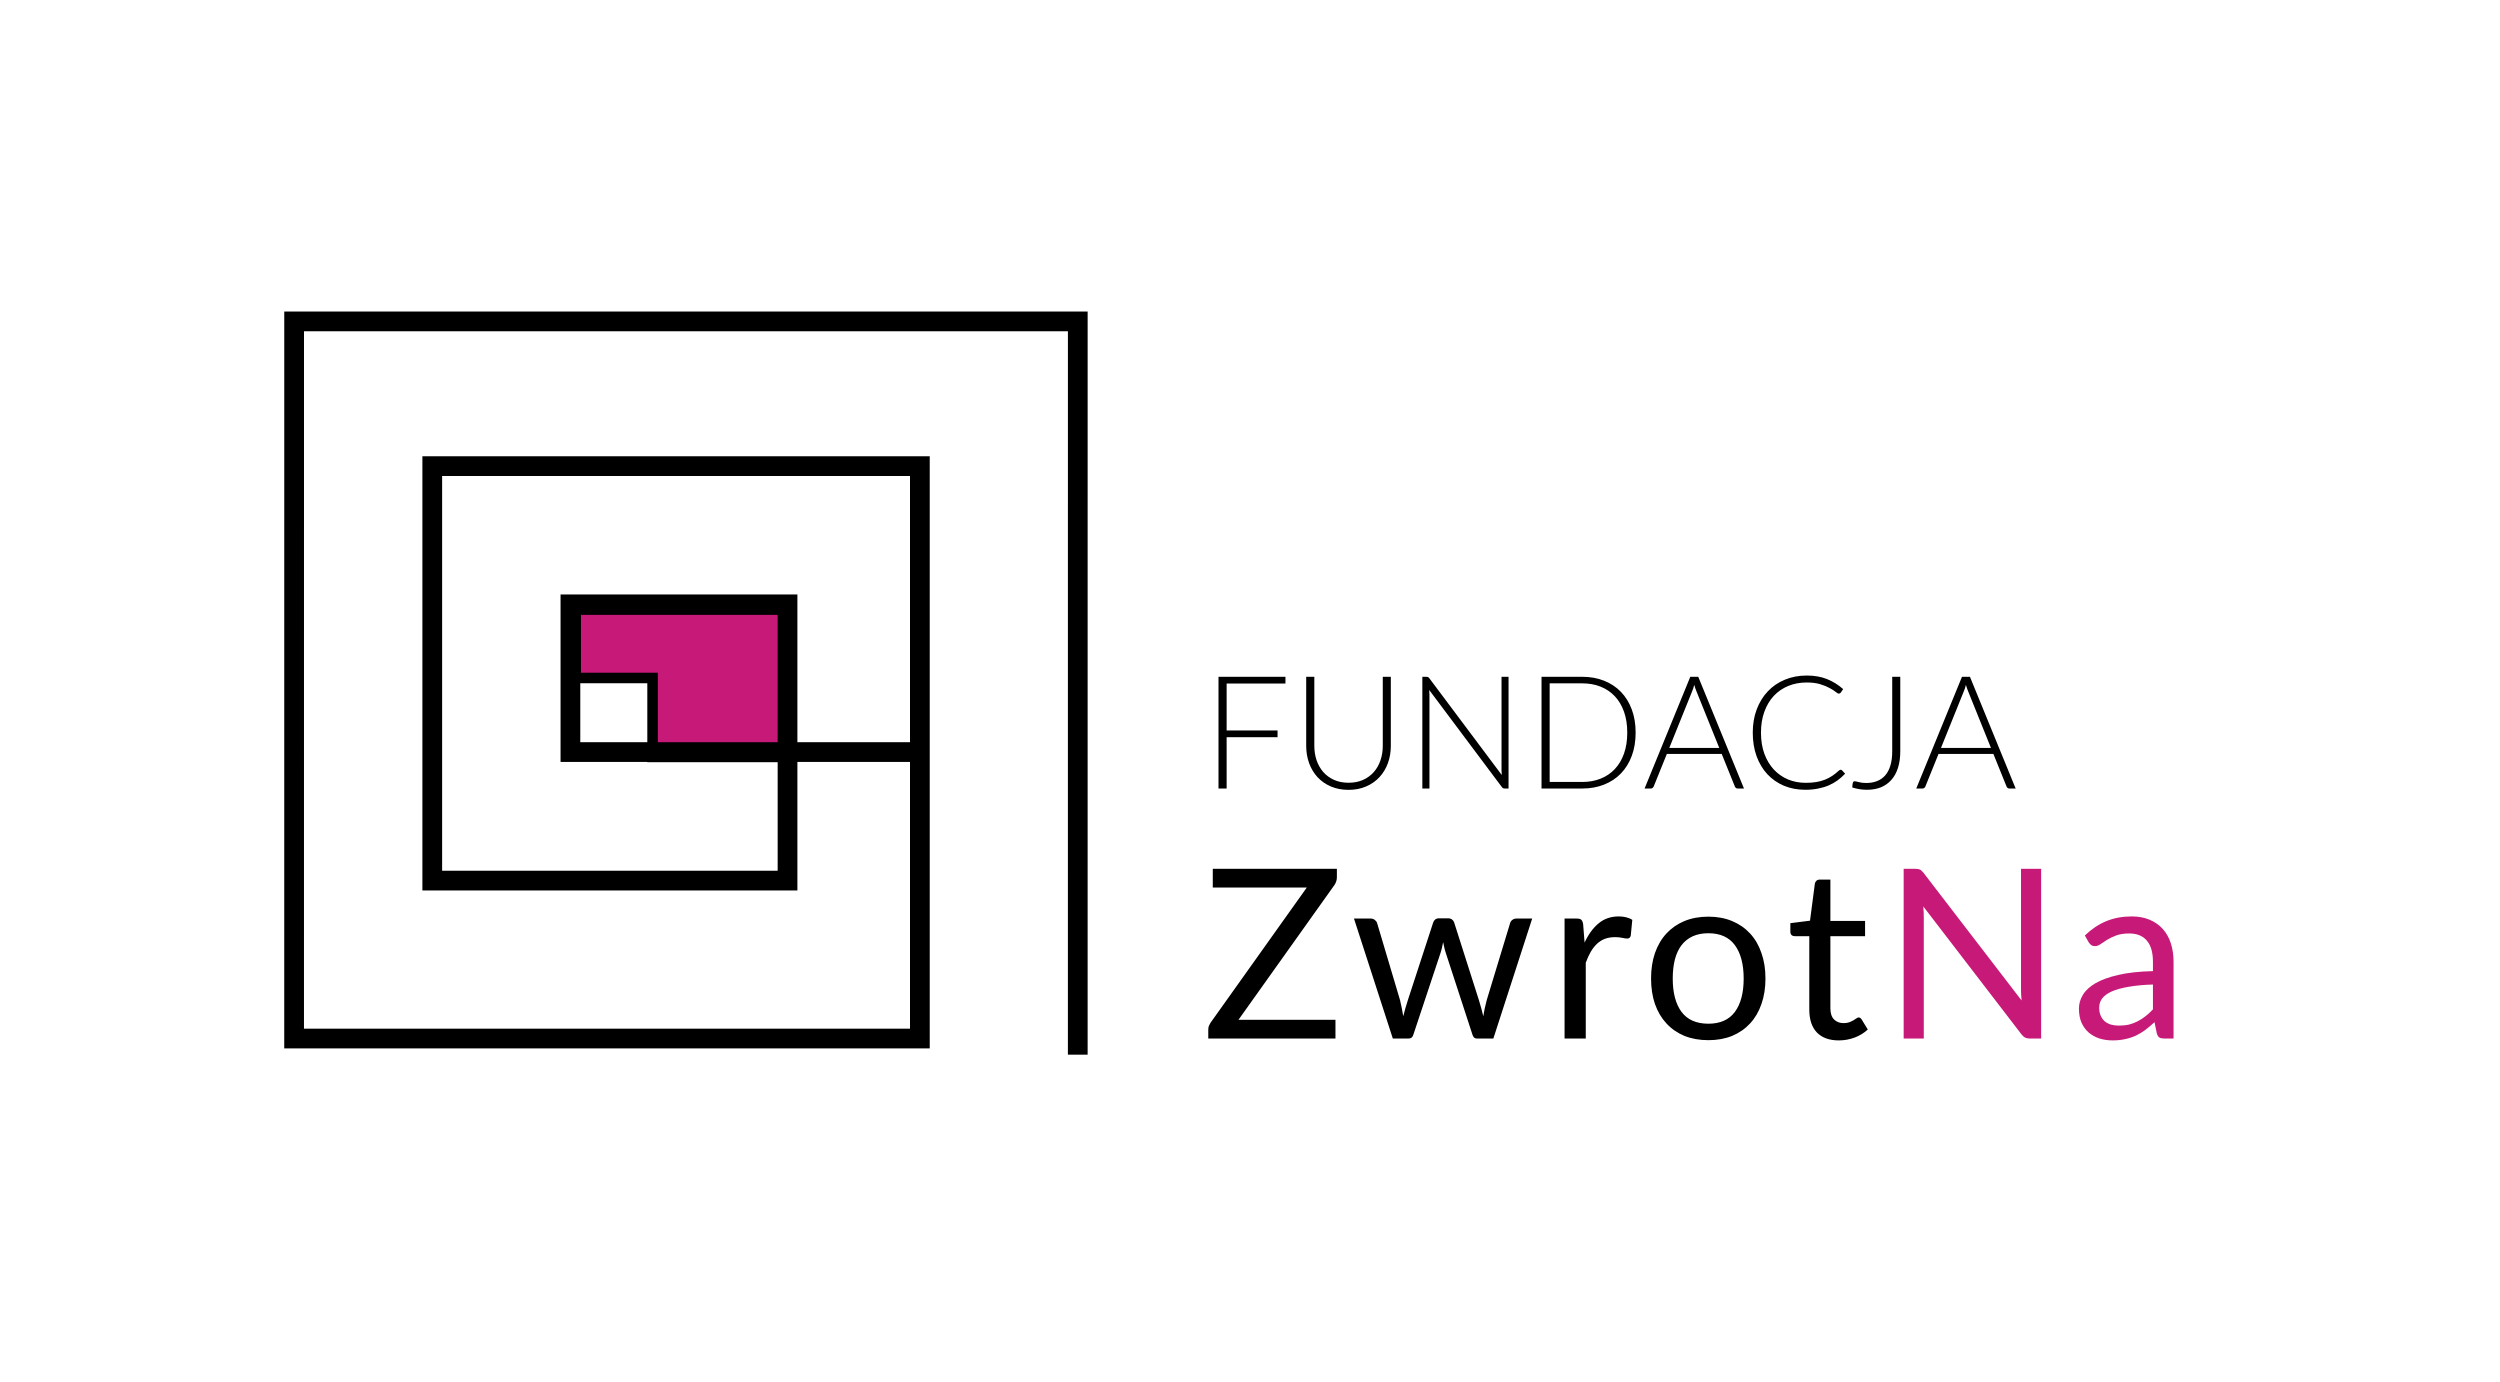
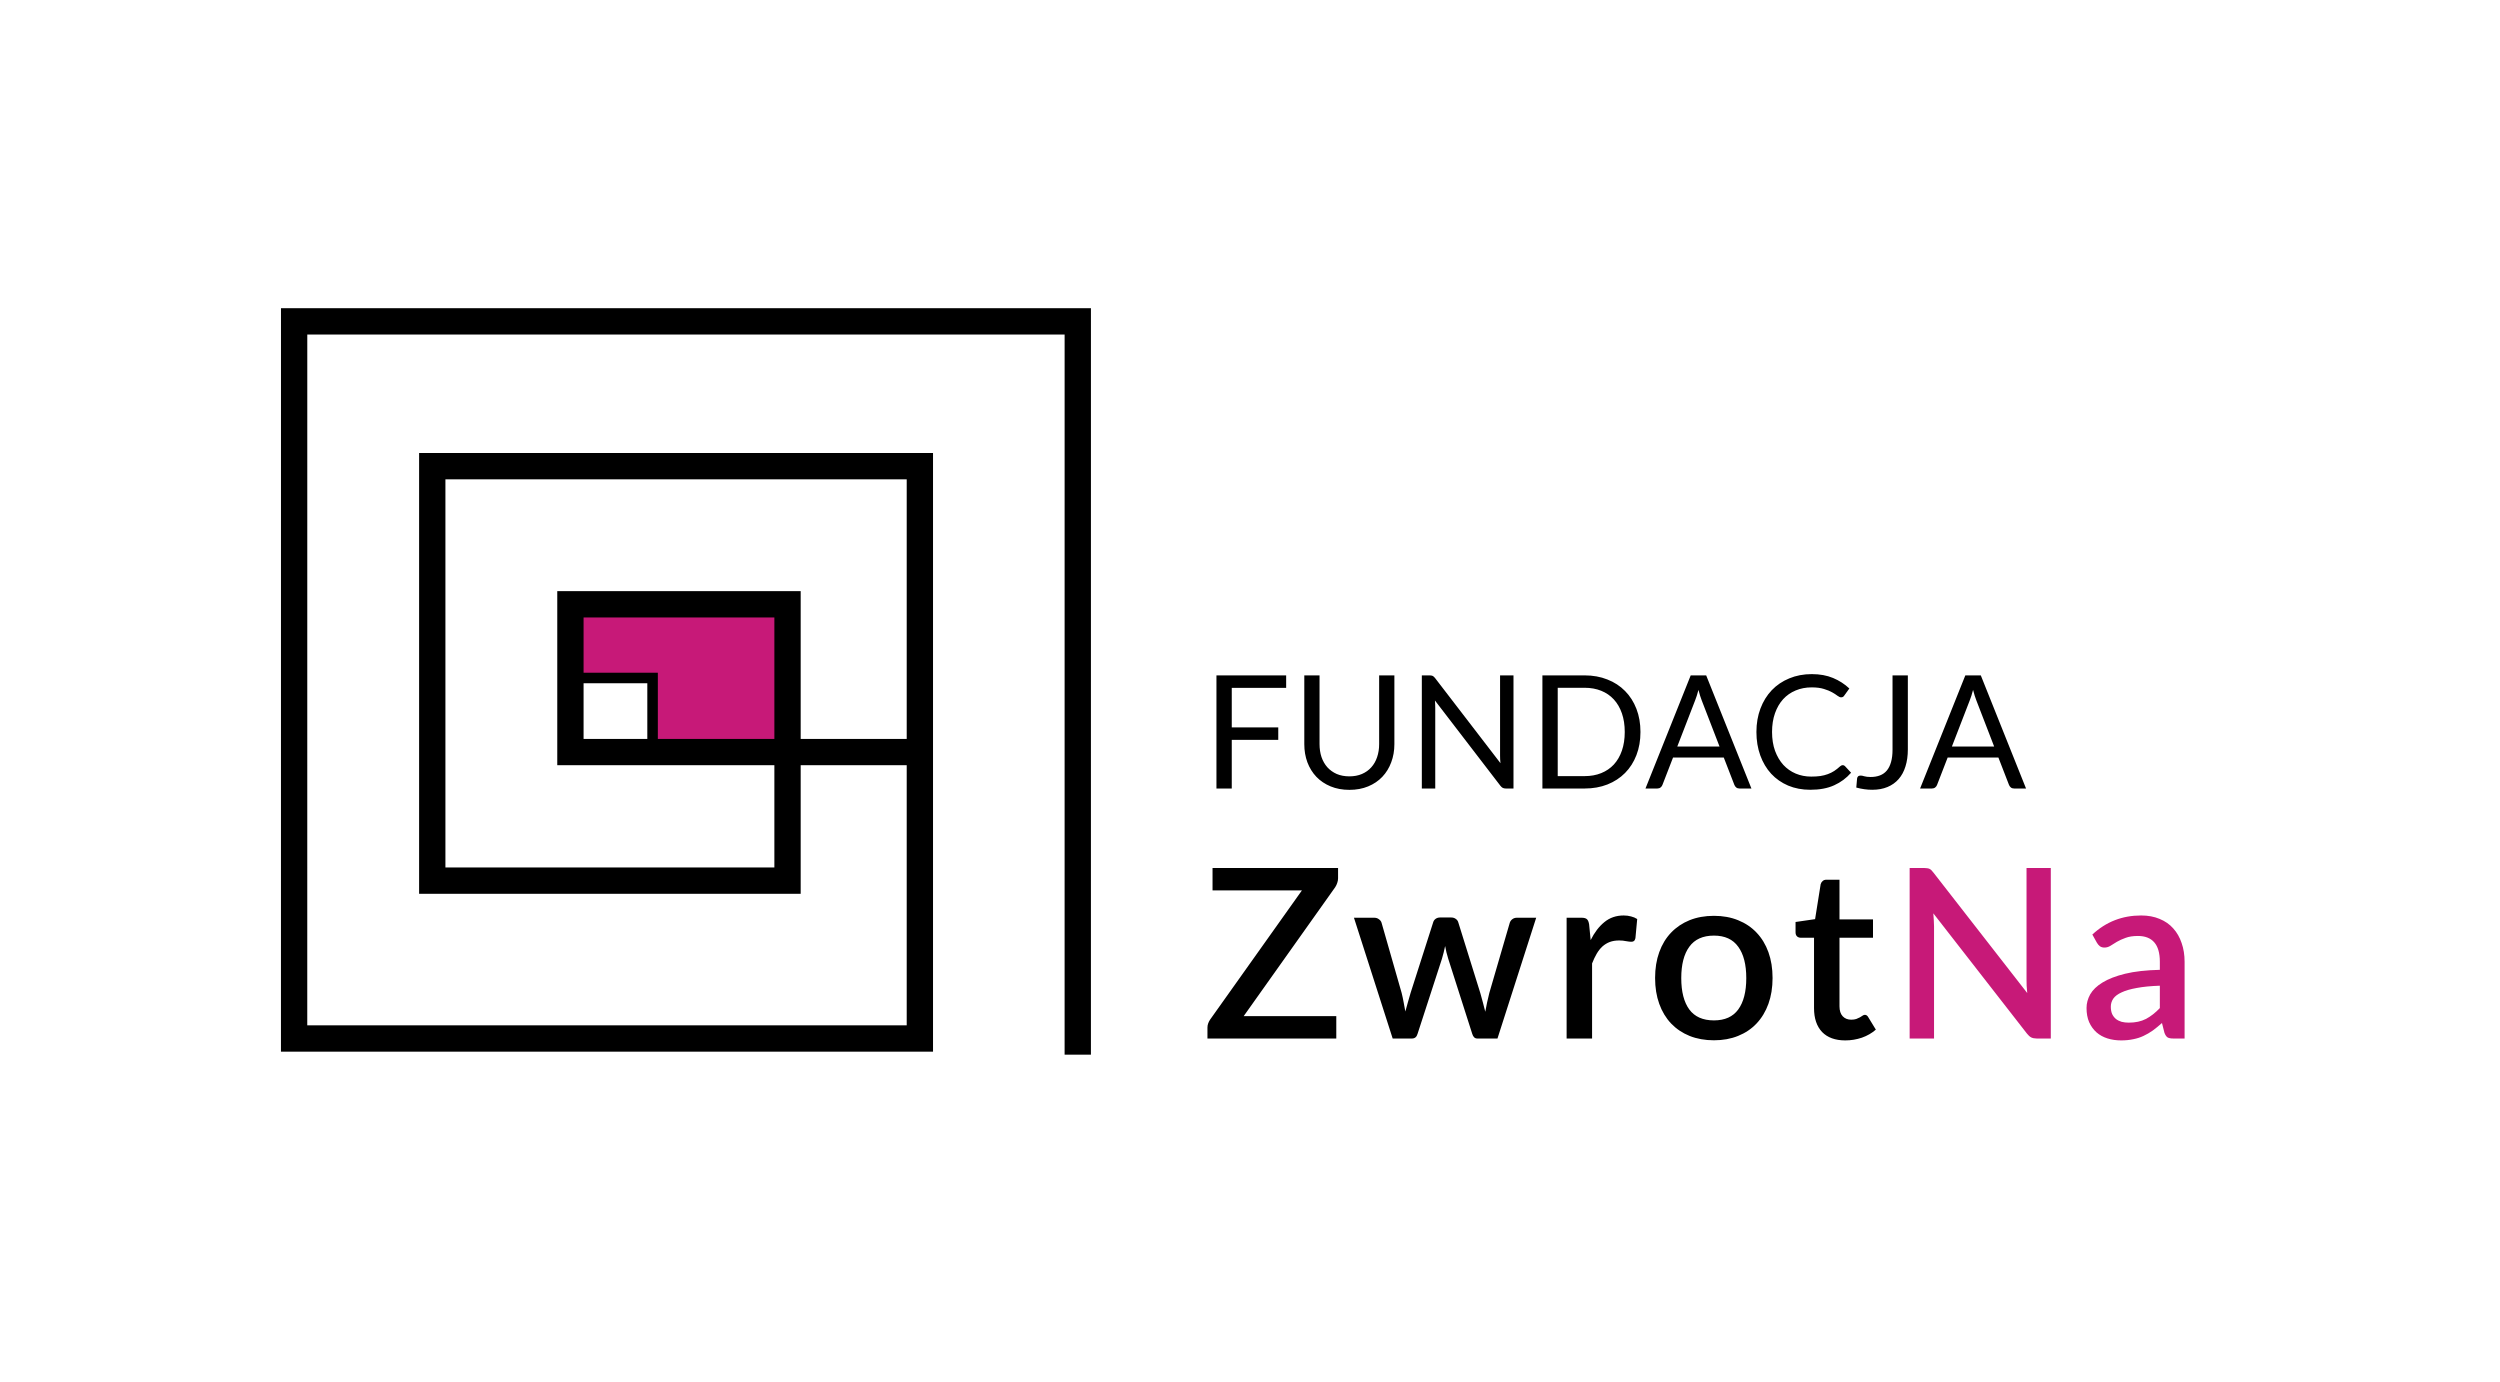
<svg xmlns="http://www.w3.org/2000/svg" width="190" height="105" viewBox="0 0 190 105" fill="none">
  <path d="M59.951 46.328V57.527H49.596V51.527H43.752V46.328H59.951Z" fill="#C71978" stroke="black" stroke-width="0.8" />
-   <path d="M81.91 80.157L81.911 24.425L22.354 24.424L22.352 78.927L69.91 78.927L69.91 35.427L32.852 35.427L32.852 66.927L59.852 66.927L59.852 45.927L43.352 45.927L43.352 57.157L69.91 57.157" stroke="black" stroke-width="1.5" />
-   <path d="M101.603 66.678C101.603 66.876 101.543 67.068 101.423 67.254L94.124 77.505H101.495V78.927H91.829V78.243C91.829 78.147 91.844 78.057 91.874 77.973C91.91 77.889 91.952 77.808 92 77.73L99.317 67.452H92.171V66.03H101.603V66.678ZM116.447 69.81L113.495 78.927H112.226C112.07 78.927 111.962 78.825 111.902 78.621L109.886 72.438C109.838 72.3 109.799 72.162 109.769 72.024C109.739 71.88 109.709 71.739 109.679 71.601C109.649 71.739 109.619 71.88 109.589 72.024C109.559 72.162 109.52 72.303 109.472 72.447L107.42 78.621C107.366 78.825 107.246 78.927 107.06 78.927H105.854L102.902 69.81H104.162C104.288 69.81 104.393 69.843 104.477 69.909C104.567 69.975 104.627 70.053 104.657 70.143L106.403 76.011C106.505 76.443 106.586 76.851 106.646 77.235C106.7 77.037 106.754 76.836 106.808 76.632C106.868 76.428 106.931 76.221 106.997 76.011L108.923 70.107C108.953 70.017 109.004 69.942 109.076 69.882C109.154 69.822 109.247 69.792 109.355 69.792H110.057C110.177 69.792 110.276 69.822 110.354 69.882C110.432 69.942 110.486 70.017 110.516 70.107L112.397 76.011C112.463 76.221 112.523 76.428 112.577 76.632C112.631 76.836 112.682 77.037 112.73 77.235C112.76 77.037 112.796 76.839 112.838 76.641C112.886 76.437 112.937 76.227 112.991 76.011L114.773 70.143C114.803 70.047 114.86 69.969 114.944 69.909C115.028 69.843 115.127 69.81 115.241 69.81H116.447ZM120.428 71.637C120.716 71.013 121.07 70.527 121.49 70.179C121.91 69.825 122.423 69.648 123.029 69.648C123.221 69.648 123.404 69.669 123.578 69.711C123.758 69.753 123.917 69.819 124.055 69.909L123.938 71.106C123.902 71.256 123.812 71.331 123.668 71.331C123.584 71.331 123.461 71.313 123.299 71.277C123.137 71.241 122.954 71.223 122.75 71.223C122.462 71.223 122.204 71.265 121.976 71.349C121.754 71.433 121.553 71.559 121.373 71.727C121.199 71.889 121.04 72.093 120.896 72.339C120.758 72.579 120.632 72.855 120.518 73.167V78.927H118.907V69.81H119.825C119.999 69.81 120.119 69.843 120.185 69.909C120.251 69.975 120.296 70.089 120.32 70.251L120.428 71.637ZM129.837 69.666C130.503 69.666 131.103 69.777 131.637 69.999C132.171 70.221 132.627 70.536 133.005 70.944C133.383 71.352 133.671 71.847 133.869 72.429C134.073 73.005 134.175 73.65 134.175 74.364C134.175 75.084 134.073 75.732 133.869 76.308C133.671 76.884 133.383 77.376 133.005 77.784C132.627 78.192 132.171 78.507 131.637 78.729C131.103 78.945 130.503 79.053 129.837 79.053C129.165 79.053 128.559 78.945 128.019 78.729C127.485 78.507 127.029 78.192 126.651 77.784C126.273 77.376 125.982 76.884 125.778 76.308C125.58 75.732 125.481 75.084 125.481 74.364C125.481 73.65 125.58 73.005 125.778 72.429C125.982 71.847 126.273 71.352 126.651 70.944C127.029 70.536 127.485 70.221 128.019 69.999C128.559 69.777 129.165 69.666 129.837 69.666ZM129.837 77.802C130.737 77.802 131.409 77.502 131.853 76.902C132.297 76.296 132.519 75.453 132.519 74.373C132.519 73.287 132.297 72.441 131.853 71.835C131.409 71.229 130.737 70.926 129.837 70.926C129.381 70.926 128.982 71.004 128.64 71.16C128.304 71.316 128.022 71.541 127.794 71.835C127.572 72.129 127.404 72.492 127.29 72.924C127.182 73.35 127.128 73.833 127.128 74.373C127.128 75.453 127.35 76.296 127.794 76.902C128.244 77.502 128.925 77.802 129.837 77.802ZM139.748 79.071C139.028 79.071 138.473 78.87 138.083 78.468C137.699 78.066 137.507 77.487 137.507 76.731V71.151H136.409C136.313 71.151 136.232 71.124 136.166 71.07C136.1 71.01 136.067 70.92 136.067 70.8V70.161L137.561 69.972L137.93 67.155C137.948 67.065 137.987 66.993 138.047 66.939C138.113 66.879 138.197 66.849 138.299 66.849H139.109V69.99H141.746V71.151H139.109V76.623C139.109 77.007 139.202 77.292 139.388 77.478C139.574 77.664 139.814 77.757 140.108 77.757C140.276 77.757 140.42 77.736 140.54 77.694C140.666 77.646 140.774 77.595 140.864 77.541C140.954 77.487 141.029 77.439 141.089 77.397C141.155 77.349 141.212 77.325 141.26 77.325C141.344 77.325 141.419 77.376 141.485 77.478L141.953 78.243C141.677 78.501 141.344 78.705 140.954 78.855C140.564 78.999 140.162 79.071 139.748 79.071Z" fill="black" />
-   <path d="M155.127 66.03V78.927H154.254C154.116 78.927 153.999 78.903 153.903 78.855C153.813 78.807 153.723 78.726 153.633 78.612L146.172 68.892C146.184 69.042 146.193 69.189 146.199 69.333C146.205 69.477 146.208 69.612 146.208 69.738V78.927H144.678V66.03H145.578C145.656 66.03 145.722 66.036 145.776 66.048C145.83 66.054 145.878 66.069 145.92 66.093C145.962 66.111 146.004 66.141 146.046 66.183C146.088 66.219 146.133 66.267 146.181 66.327L153.642 76.038C153.63 75.882 153.618 75.732 153.606 75.588C153.6 75.438 153.597 75.297 153.597 75.165V66.03H155.127ZM163.624 74.823C162.886 74.847 162.256 74.907 161.734 75.003C161.218 75.093 160.795 75.213 160.465 75.363C160.141 75.513 159.904 75.69 159.754 75.894C159.61 76.098 159.538 76.326 159.538 76.578C159.538 76.818 159.577 77.025 159.655 77.199C159.733 77.373 159.838 77.517 159.97 77.631C160.108 77.739 160.267 77.82 160.447 77.874C160.633 77.922 160.831 77.946 161.041 77.946C161.323 77.946 161.581 77.919 161.815 77.865C162.049 77.805 162.268 77.721 162.472 77.613C162.682 77.505 162.88 77.376 163.066 77.226C163.258 77.076 163.444 76.905 163.624 76.713V74.823ZM158.449 71.097C158.953 70.611 159.496 70.248 160.078 70.008C160.66 69.768 161.305 69.648 162.013 69.648C162.523 69.648 162.976 69.732 163.372 69.9C163.768 70.068 164.101 70.302 164.371 70.602C164.641 70.902 164.845 71.265 164.983 71.691C165.121 72.117 165.19 72.585 165.19 73.095V78.927H164.479C164.323 78.927 164.203 78.903 164.119 78.855C164.035 78.801 163.969 78.699 163.921 78.549L163.741 77.685C163.501 77.907 163.267 78.105 163.039 78.279C162.811 78.447 162.571 78.591 162.319 78.711C162.067 78.825 161.797 78.912 161.509 78.972C161.227 79.038 160.912 79.071 160.564 79.071C160.21 79.071 159.877 79.023 159.565 78.927C159.253 78.825 158.98 78.675 158.746 78.477C158.518 78.279 158.335 78.03 158.197 77.73C158.065 77.424 157.999 77.064 157.999 76.65C157.999 76.29 158.098 75.945 158.296 75.615C158.494 75.279 158.815 74.982 159.259 74.724C159.703 74.466 160.282 74.256 160.996 74.094C161.71 73.926 162.586 73.83 163.624 73.806V73.095C163.624 72.387 163.471 71.853 163.165 71.493C162.859 71.127 162.412 70.944 161.824 70.944C161.428 70.944 161.095 70.995 160.825 71.097C160.561 71.193 160.33 71.304 160.132 71.43C159.94 71.55 159.772 71.661 159.628 71.763C159.49 71.859 159.352 71.907 159.214 71.907C159.106 71.907 159.013 71.88 158.935 71.826C158.857 71.766 158.791 71.694 158.737 71.61L158.449 71.097Z" fill="#C71978" />
-   <path d="M93.224 51.947V55.517H97.094V56.027H93.224V59.927H92.606V51.437H97.694V51.947H93.224ZM102.487 59.489C102.895 59.489 103.259 59.419 103.579 59.279C103.903 59.135 104.177 58.937 104.401 58.685C104.625 58.433 104.795 58.137 104.911 57.797C105.031 57.453 105.091 57.083 105.091 56.687V51.437H105.703V56.687C105.703 57.155 105.629 57.593 105.481 58.001C105.333 58.405 105.119 58.759 104.839 59.063C104.563 59.363 104.225 59.599 103.825 59.771C103.429 59.943 102.983 60.029 102.487 60.029C101.991 60.029 101.543 59.943 101.143 59.771C100.747 59.599 100.409 59.363 100.129 59.063C99.853 58.759 99.641 58.405 99.493 58.001C99.345 57.593 99.271 57.155 99.271 56.687V51.437H99.889V56.681C99.889 57.077 99.947 57.447 100.063 57.791C100.183 58.131 100.353 58.427 100.573 58.679C100.797 58.931 101.069 59.129 101.389 59.273C101.713 59.417 102.079 59.489 102.487 59.489ZM114.65 51.437V59.927H114.362C114.31 59.927 114.266 59.919 114.23 59.903C114.198 59.883 114.166 59.851 114.134 59.807L108.62 52.439C108.632 52.559 108.638 52.673 108.638 52.781V59.927H108.098V51.437H108.404C108.46 51.437 108.502 51.445 108.53 51.461C108.562 51.473 108.596 51.503 108.632 51.551L114.134 58.901C114.122 58.781 114.116 58.667 114.116 58.559V51.437H114.65ZM124.308 55.679C124.308 56.335 124.21 56.925 124.014 57.449C123.818 57.973 123.542 58.419 123.186 58.787C122.83 59.155 122.402 59.437 121.902 59.633C121.406 59.829 120.858 59.927 120.258 59.927H117.156V51.437H120.258C120.858 51.437 121.406 51.535 121.902 51.731C122.402 51.927 122.83 52.209 123.186 52.577C123.542 52.945 123.818 53.391 124.014 53.915C124.21 54.439 124.308 55.027 124.308 55.679ZM123.672 55.679C123.672 55.087 123.59 54.559 123.426 54.095C123.262 53.631 123.03 53.239 122.73 52.919C122.43 52.599 122.07 52.355 121.65 52.187C121.23 52.019 120.766 51.935 120.258 51.935H117.774V59.429H120.258C120.766 59.429 121.23 59.345 121.65 59.177C122.07 59.009 122.43 58.765 122.73 58.445C123.03 58.125 123.262 57.733 123.426 57.269C123.59 56.805 123.672 56.275 123.672 55.679ZM130.664 56.843L128.936 52.553C128.876 52.413 128.818 52.245 128.762 52.049C128.738 52.145 128.712 52.237 128.684 52.325C128.656 52.409 128.626 52.487 128.594 52.559L126.866 56.843H130.664ZM132.542 59.927H132.068C132.012 59.927 131.966 59.913 131.93 59.885C131.894 59.853 131.866 59.813 131.846 59.765L130.85 57.299H126.68L125.684 59.765C125.668 59.809 125.64 59.847 125.6 59.879C125.56 59.911 125.512 59.927 125.456 59.927H124.988L128.462 51.437H129.068L132.542 59.927ZM139.888 58.499C139.928 58.499 139.962 58.513 139.99 58.541L140.23 58.799C140.054 58.987 139.862 59.157 139.654 59.309C139.45 59.457 139.224 59.585 138.976 59.693C138.732 59.797 138.462 59.877 138.166 59.933C137.874 59.993 137.552 60.023 137.2 60.023C136.612 60.023 136.072 59.921 135.58 59.717C135.092 59.509 134.672 59.217 134.32 58.841C133.968 58.461 133.694 58.003 133.498 57.467C133.306 56.931 133.21 56.335 133.21 55.679C133.21 55.035 133.31 54.447 133.51 53.915C133.71 53.383 133.99 52.927 134.35 52.547C134.71 52.163 135.142 51.867 135.646 51.659C136.15 51.447 136.706 51.341 137.314 51.341C137.894 51.341 138.408 51.431 138.856 51.611C139.304 51.791 139.712 52.045 140.08 52.373L139.894 52.643C139.862 52.691 139.812 52.715 139.744 52.715C139.696 52.715 139.618 52.671 139.51 52.583C139.402 52.495 139.252 52.399 139.06 52.295C138.868 52.187 138.628 52.089 138.34 52.001C138.056 51.913 137.714 51.869 137.314 51.869C136.802 51.869 136.332 51.957 135.904 52.133C135.48 52.309 135.114 52.561 134.806 52.889C134.502 53.217 134.264 53.617 134.092 54.089C133.92 54.561 133.834 55.091 133.834 55.679C133.834 56.279 133.92 56.815 134.092 57.287C134.268 57.759 134.508 58.159 134.812 58.487C135.116 58.811 135.474 59.061 135.886 59.237C136.302 59.409 136.75 59.495 137.23 59.495C137.534 59.495 137.804 59.475 138.04 59.435C138.28 59.395 138.5 59.335 138.7 59.255C138.9 59.175 139.086 59.077 139.258 58.961C139.43 58.845 139.6 58.709 139.768 58.553C139.788 58.537 139.808 58.525 139.828 58.517C139.848 58.505 139.868 58.499 139.888 58.499ZM144.421 57.095C144.421 57.571 144.363 57.991 144.247 58.355C144.131 58.719 143.963 59.025 143.743 59.273C143.523 59.521 143.257 59.709 142.945 59.837C142.633 59.961 142.281 60.023 141.889 60.023C141.709 60.023 141.527 60.009 141.343 59.981C141.159 59.953 140.969 59.909 140.773 59.849C140.777 59.793 140.781 59.737 140.785 59.681C140.793 59.625 140.801 59.569 140.809 59.513C140.817 59.477 140.831 59.445 140.851 59.417C140.875 59.389 140.915 59.375 140.971 59.375C141.007 59.375 141.049 59.383 141.097 59.399C141.149 59.411 141.209 59.425 141.277 59.441C141.345 59.457 141.425 59.473 141.517 59.489C141.609 59.501 141.715 59.507 141.835 59.507C142.139 59.507 142.413 59.459 142.657 59.363C142.901 59.267 143.109 59.121 143.281 58.925C143.453 58.725 143.583 58.475 143.671 58.175C143.763 57.871 143.809 57.515 143.809 57.107V51.437H144.421V57.095ZM151.312 56.843L149.584 52.553C149.524 52.413 149.466 52.245 149.41 52.049C149.386 52.145 149.36 52.237 149.332 52.325C149.304 52.409 149.274 52.487 149.242 52.559L147.514 56.843H151.312ZM153.19 59.927H152.716C152.66 59.927 152.614 59.913 152.578 59.885C152.542 59.853 152.514 59.813 152.494 59.765L151.498 57.299H147.328L146.332 59.765C146.316 59.809 146.288 59.847 146.248 59.879C146.208 59.911 146.16 59.927 146.104 59.927H145.636L149.11 51.437H149.716L153.19 59.927Z" fill="black" />
+   <path d="M81.91 80.157L81.911 24.425L22.354 24.424L22.352 78.927L69.91 78.927L69.91 35.427L32.852 35.427L32.852 66.927L59.852 66.927L59.852 45.927L43.352 45.927L43.352 57.157L69.91 57.157" stroke="black" stroke-width="2" />
+   <path d="M101.693 66.75C101.693 66.87 101.672 66.987 101.63 67.101C101.594 67.215 101.543 67.323 101.477 67.425L94.52 77.226H101.558V78.927H91.766V78.099C91.766 77.985 91.784 77.88 91.82 77.784C91.856 77.682 91.904 77.586 91.964 77.496L98.948 67.668H92.153V65.967H101.693V66.75ZM116.751 69.747L113.808 78.927H112.269C112.089 78.927 111.963 78.81 111.891 78.576L110.064 72.861C110.016 72.699 109.971 72.537 109.929 72.375C109.893 72.213 109.86 72.054 109.83 71.898C109.764 72.222 109.683 72.546 109.587 72.87L107.733 78.576C107.667 78.81 107.526 78.927 107.31 78.927H105.843L102.9 69.747H104.43C104.58 69.747 104.703 69.786 104.799 69.864C104.901 69.936 104.967 70.023 104.997 70.125L106.527 75.471C106.587 75.717 106.638 75.957 106.68 76.191C106.728 76.419 106.77 76.647 106.806 76.875C106.866 76.647 106.929 76.419 106.995 76.191C107.061 75.957 107.13 75.717 107.202 75.471L108.921 70.098C108.951 69.99 109.011 69.903 109.101 69.837C109.197 69.765 109.311 69.729 109.443 69.729H110.289C110.427 69.729 110.544 69.765 110.64 69.837C110.736 69.903 110.799 69.99 110.829 70.098L112.503 75.471C112.575 75.717 112.641 75.957 112.701 76.191C112.767 76.425 112.827 76.659 112.881 76.893C112.923 76.665 112.968 76.434 113.016 76.2C113.064 75.966 113.121 75.723 113.187 75.471L114.744 70.125C114.78 70.017 114.846 69.927 114.942 69.855C115.038 69.783 115.155 69.747 115.293 69.747H116.751ZM120.89 71.448C121.178 70.866 121.526 70.41 121.934 70.08C122.342 69.744 122.831 69.576 123.401 69.576C123.599 69.576 123.785 69.6 123.959 69.648C124.133 69.69 124.289 69.756 124.427 69.846L124.292 71.304C124.268 71.406 124.229 71.478 124.175 71.52C124.127 71.556 124.061 71.574 123.977 71.574C123.887 71.574 123.758 71.559 123.59 71.529C123.422 71.493 123.245 71.475 123.059 71.475C122.789 71.475 122.549 71.514 122.339 71.592C122.135 71.67 121.949 71.784 121.781 71.934C121.619 72.084 121.475 72.267 121.349 72.483C121.223 72.699 121.106 72.945 120.998 73.221V78.927H119.063V69.747H120.188C120.392 69.747 120.533 69.786 120.611 69.864C120.689 69.936 120.743 70.065 120.773 70.251L120.89 71.448ZM130.26 69.603C130.938 69.603 131.55 69.714 132.096 69.936C132.648 70.158 133.116 70.473 133.5 70.881C133.89 71.289 134.19 71.784 134.4 72.366C134.61 72.948 134.715 73.602 134.715 74.328C134.715 75.054 134.61 75.708 134.4 76.29C134.19 76.872 133.89 77.37 133.5 77.784C133.116 78.192 132.648 78.507 132.096 78.729C131.55 78.951 130.938 79.062 130.26 79.062C129.576 79.062 128.958 78.951 128.406 78.729C127.86 78.507 127.392 78.192 127.002 77.784C126.612 77.37 126.312 76.872 126.102 76.29C125.892 75.708 125.787 75.054 125.787 74.328C125.787 73.602 125.892 72.948 126.102 72.366C126.312 71.784 126.612 71.289 127.002 70.881C127.392 70.473 127.86 70.158 128.406 69.936C128.958 69.714 129.576 69.603 130.26 69.603ZM130.26 77.55C131.088 77.55 131.703 77.274 132.105 76.722C132.513 76.164 132.717 75.369 132.717 74.337C132.717 73.305 132.513 72.51 132.105 71.952C131.703 71.388 131.088 71.106 130.26 71.106C129.42 71.106 128.796 71.388 128.388 71.952C127.98 72.51 127.776 73.305 127.776 74.337C127.776 75.369 127.98 76.164 128.388 76.722C128.796 77.274 129.42 77.55 130.26 77.55ZM140.242 79.071C139.48 79.071 138.892 78.858 138.478 78.432C138.07 78 137.866 77.394 137.866 76.614V71.268H136.858C136.75 71.268 136.657 71.235 136.579 71.169C136.501 71.097 136.462 70.992 136.462 70.854V70.071L137.947 69.855L138.37 67.2C138.4 67.098 138.451 67.017 138.523 66.957C138.595 66.891 138.691 66.858 138.811 66.858H139.801V69.873H142.348V71.268H139.801V76.479C139.801 76.809 139.882 77.061 140.044 77.235C140.206 77.409 140.422 77.496 140.692 77.496C140.842 77.496 140.971 77.478 141.079 77.442C141.187 77.4 141.28 77.358 141.358 77.316C141.436 77.268 141.502 77.226 141.556 77.19C141.616 77.148 141.673 77.127 141.727 77.127C141.835 77.127 141.922 77.187 141.988 77.307L142.564 78.252C142.264 78.516 141.91 78.72 141.502 78.864C141.094 79.002 140.674 79.071 140.242 79.071Z" fill="black" />
+   <path d="M155.861 65.967V78.927H154.79C154.628 78.927 154.49 78.9 154.376 78.846C154.262 78.786 154.154 78.69 154.052 78.558L146.933 69.414C146.951 69.588 146.963 69.762 146.969 69.936C146.981 70.104 146.987 70.26 146.987 70.404V78.927H145.133V65.967H146.231C146.321 65.967 146.396 65.973 146.456 65.985C146.522 65.991 146.582 66.006 146.636 66.03C146.69 66.054 146.741 66.09 146.789 66.138C146.837 66.186 146.888 66.246 146.942 66.318L154.07 75.471C154.052 75.285 154.037 75.102 154.025 74.922C154.019 74.742 154.016 74.574 154.016 74.418V65.967H155.861ZM164.148 74.913C163.458 74.937 162.876 74.994 162.402 75.084C161.928 75.168 161.544 75.279 161.25 75.417C160.956 75.549 160.743 75.708 160.611 75.894C160.485 76.08 160.422 76.284 160.422 76.506C160.422 76.722 160.455 76.908 160.521 77.064C160.593 77.214 160.689 77.34 160.809 77.442C160.935 77.538 161.079 77.61 161.241 77.658C161.409 77.7 161.592 77.721 161.79 77.721C162.294 77.721 162.726 77.628 163.086 77.442C163.452 77.25 163.806 76.974 164.148 76.614V74.913ZM159.018 71.025C160.056 70.059 161.292 69.576 162.726 69.576C163.254 69.576 163.722 69.663 164.13 69.837C164.544 70.005 164.889 70.245 165.165 70.557C165.447 70.869 165.66 71.241 165.804 71.673C165.954 72.099 166.029 72.573 166.029 73.095V78.927H165.165C164.979 78.927 164.838 78.9 164.742 78.846C164.646 78.786 164.565 78.669 164.499 78.495L164.31 77.748C164.076 77.958 163.845 78.147 163.617 78.315C163.389 78.477 163.152 78.615 162.906 78.729C162.666 78.843 162.405 78.927 162.123 78.981C161.847 79.041 161.541 79.071 161.205 79.071C160.833 79.071 160.485 79.02 160.161 78.918C159.843 78.816 159.567 78.663 159.333 78.459C159.099 78.249 158.913 77.991 158.775 77.685C158.643 77.379 158.577 77.019 158.577 76.605C158.577 76.251 158.67 75.906 158.856 75.57C159.048 75.234 159.36 74.934 159.792 74.67C160.23 74.4 160.803 74.178 161.511 74.004C162.225 73.83 163.104 73.731 164.148 73.707V73.095C164.148 72.435 164.007 71.943 163.725 71.619C163.443 71.295 163.029 71.133 162.483 71.133C162.111 71.133 161.799 71.181 161.547 71.277C161.295 71.367 161.076 71.466 160.89 71.574C160.704 71.682 160.539 71.784 160.395 71.88C160.251 71.97 160.098 72.015 159.936 72.015C159.804 72.015 159.69 71.982 159.594 71.916C159.504 71.844 159.429 71.757 159.369 71.655L159.018 71.025Z" fill="#C71978" />
+   <path d="M93.614 52.277V55.283H97.148V56.231H93.614V59.927H92.45V51.329H97.748V52.277H93.614ZM102.553 59.003C102.909 59.003 103.227 58.943 103.507 58.823C103.787 58.703 104.023 58.535 104.215 58.319C104.411 58.103 104.559 57.845 104.659 57.545C104.763 57.245 104.815 56.915 104.815 56.555V51.329H105.973V56.555C105.973 57.051 105.893 57.511 105.733 57.935C105.577 58.359 105.351 58.727 105.055 59.039C104.763 59.347 104.405 59.589 103.981 59.765C103.557 59.941 103.081 60.029 102.553 60.029C102.025 60.029 101.549 59.941 101.125 59.765C100.701 59.589 100.341 59.347 100.045 59.039C99.749 58.727 99.521 58.359 99.361 57.935C99.205 57.511 99.127 57.051 99.127 56.555V51.329H100.285V56.549C100.285 56.909 100.335 57.239 100.435 57.539C100.539 57.839 100.687 58.097 100.879 58.313C101.075 58.529 101.313 58.699 101.593 58.823C101.877 58.943 102.197 59.003 102.553 59.003ZM115.025 51.329V59.927H114.443C114.351 59.927 114.273 59.911 114.209 59.879C114.149 59.847 114.089 59.793 114.029 59.717L109.055 53.237C109.063 53.337 109.069 53.435 109.073 53.531C109.077 53.627 109.079 53.717 109.079 53.801V59.927H108.059V51.329H108.659C108.711 51.329 108.755 51.333 108.791 51.341C108.827 51.345 108.859 51.355 108.887 51.371C108.915 51.383 108.943 51.403 108.971 51.431C108.999 51.455 109.029 51.487 109.061 51.527L114.035 58.001C114.027 57.897 114.019 57.797 114.011 57.701C114.007 57.601 114.005 57.507 114.005 57.419V51.329H115.025ZM124.675 55.631C124.675 56.275 124.573 56.861 124.369 57.389C124.165 57.917 123.877 58.369 123.505 58.745C123.133 59.121 122.685 59.413 122.161 59.621C121.641 59.825 121.065 59.927 120.433 59.927H117.223V51.329H120.433C121.065 51.329 121.641 51.433 122.161 51.641C122.685 51.845 123.133 52.137 123.505 52.517C123.877 52.893 124.165 53.345 124.369 53.873C124.573 54.401 124.675 54.987 124.675 55.631ZM123.481 55.631C123.481 55.103 123.409 54.631 123.265 54.215C123.121 53.799 122.917 53.447 122.653 53.159C122.389 52.871 122.069 52.651 121.693 52.499C121.317 52.347 120.897 52.271 120.433 52.271H118.387V58.985H120.433C120.897 58.985 121.317 58.909 121.693 58.757C122.069 58.605 122.389 58.387 122.653 58.103C122.917 57.815 123.121 57.463 123.265 57.047C123.409 56.631 123.481 56.159 123.481 55.631ZM130.684 56.735L129.334 53.237C129.294 53.133 129.252 53.013 129.208 52.877C129.164 52.737 129.122 52.589 129.082 52.433C128.998 52.757 128.912 53.027 128.824 53.243L127.474 56.735H130.684ZM133.108 59.927H132.208C132.104 59.927 132.02 59.901 131.956 59.849C131.892 59.797 131.844 59.731 131.812 59.651L131.008 57.575H127.15L126.346 59.651C126.322 59.723 126.276 59.787 126.208 59.843C126.14 59.899 126.056 59.927 125.956 59.927H125.056L128.494 51.329H129.67L133.108 59.927ZM140.052 58.151C140.116 58.151 140.172 58.177 140.22 58.229L140.682 58.727C140.33 59.135 139.902 59.453 139.398 59.681C138.898 59.909 138.292 60.023 137.58 60.023C136.964 60.023 136.404 59.917 135.9 59.705C135.396 59.489 134.966 59.189 134.61 58.805C134.254 58.417 133.978 57.953 133.782 57.413C133.586 56.873 133.488 56.279 133.488 55.631C133.488 54.983 133.59 54.389 133.794 53.849C133.998 53.309 134.284 52.845 134.652 52.457C135.024 52.069 135.468 51.769 135.984 51.557C136.5 51.341 137.07 51.233 137.694 51.233C138.306 51.233 138.846 51.331 139.314 51.527C139.782 51.723 140.194 51.989 140.55 52.325L140.166 52.859C140.142 52.899 140.11 52.933 140.07 52.961C140.034 52.985 139.984 52.997 139.92 52.997C139.848 52.997 139.76 52.959 139.656 52.883C139.552 52.803 139.416 52.715 139.248 52.619C139.08 52.523 138.87 52.437 138.618 52.361C138.366 52.281 138.056 52.241 137.688 52.241C137.244 52.241 136.838 52.319 136.47 52.475C136.102 52.627 135.784 52.849 135.516 53.141C135.252 53.433 135.046 53.789 134.898 54.209C134.75 54.629 134.676 55.103 134.676 55.631C134.676 56.167 134.752 56.645 134.904 57.065C135.06 57.485 135.27 57.841 135.534 58.133C135.802 58.421 136.116 58.641 136.476 58.793C136.84 58.945 137.232 59.021 137.652 59.021C137.908 59.021 138.138 59.007 138.342 58.979C138.55 58.947 138.74 58.899 138.912 58.835C139.088 58.771 139.25 58.691 139.398 58.595C139.55 58.495 139.7 58.377 139.848 58.241C139.916 58.181 139.984 58.151 140.052 58.151ZM144.996 56.957C144.996 57.437 144.936 57.867 144.816 58.247C144.7 58.627 144.526 58.949 144.294 59.213C144.066 59.473 143.784 59.673 143.448 59.813C143.112 59.953 142.726 60.023 142.29 60.023C141.894 60.023 141.49 59.967 141.078 59.855C141.086 59.739 141.096 59.625 141.108 59.513C141.12 59.397 141.13 59.283 141.138 59.171C141.146 59.103 141.17 59.049 141.21 59.009C141.254 58.965 141.32 58.943 141.408 58.943C141.48 58.943 141.574 58.961 141.69 58.997C141.81 59.033 141.97 59.051 142.17 59.051C142.434 59.051 142.67 59.011 142.878 58.931C143.086 58.851 143.26 58.727 143.4 58.559C143.54 58.391 143.646 58.177 143.718 57.917C143.794 57.653 143.832 57.341 143.832 56.981V51.329H144.996V56.957ZM151.555 56.735L150.205 53.237C150.165 53.133 150.123 53.013 150.079 52.877C150.035 52.737 149.993 52.589 149.953 52.433C149.869 52.757 149.783 53.027 149.695 53.243L148.345 56.735H151.555ZM153.979 59.927H153.079C152.975 59.927 152.891 59.901 152.827 59.849C152.763 59.797 152.715 59.731 152.683 59.651L151.879 57.575H148.021L147.217 59.651C147.193 59.723 147.147 59.787 147.079 59.843C147.011 59.899 146.927 59.927 146.827 59.927H145.927L149.365 51.329H150.541L153.979 59.927Z" fill="black" />
</svg>
